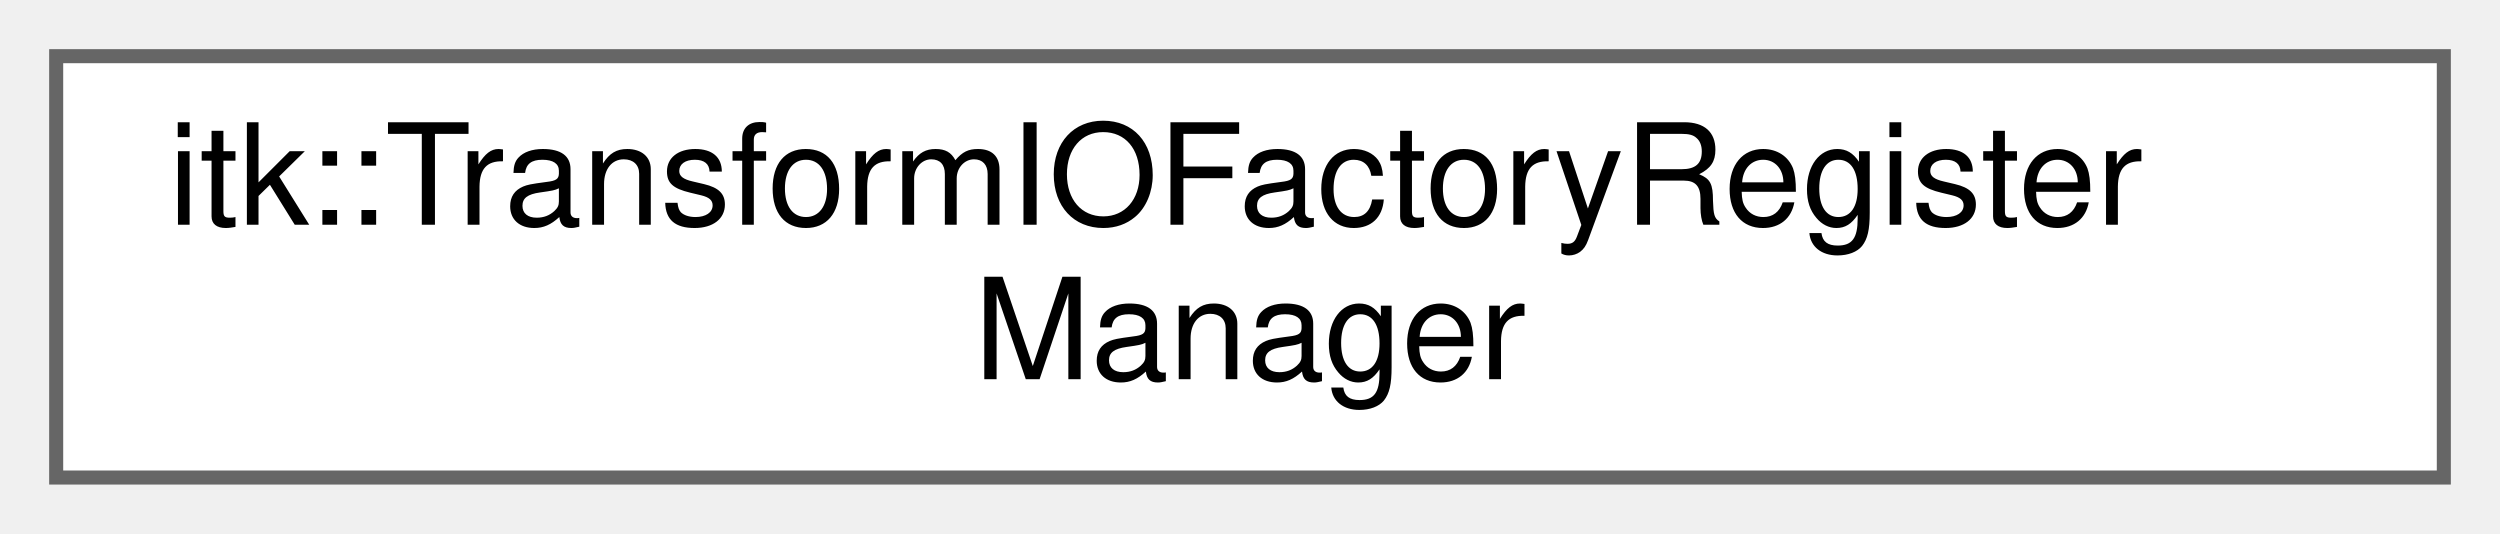
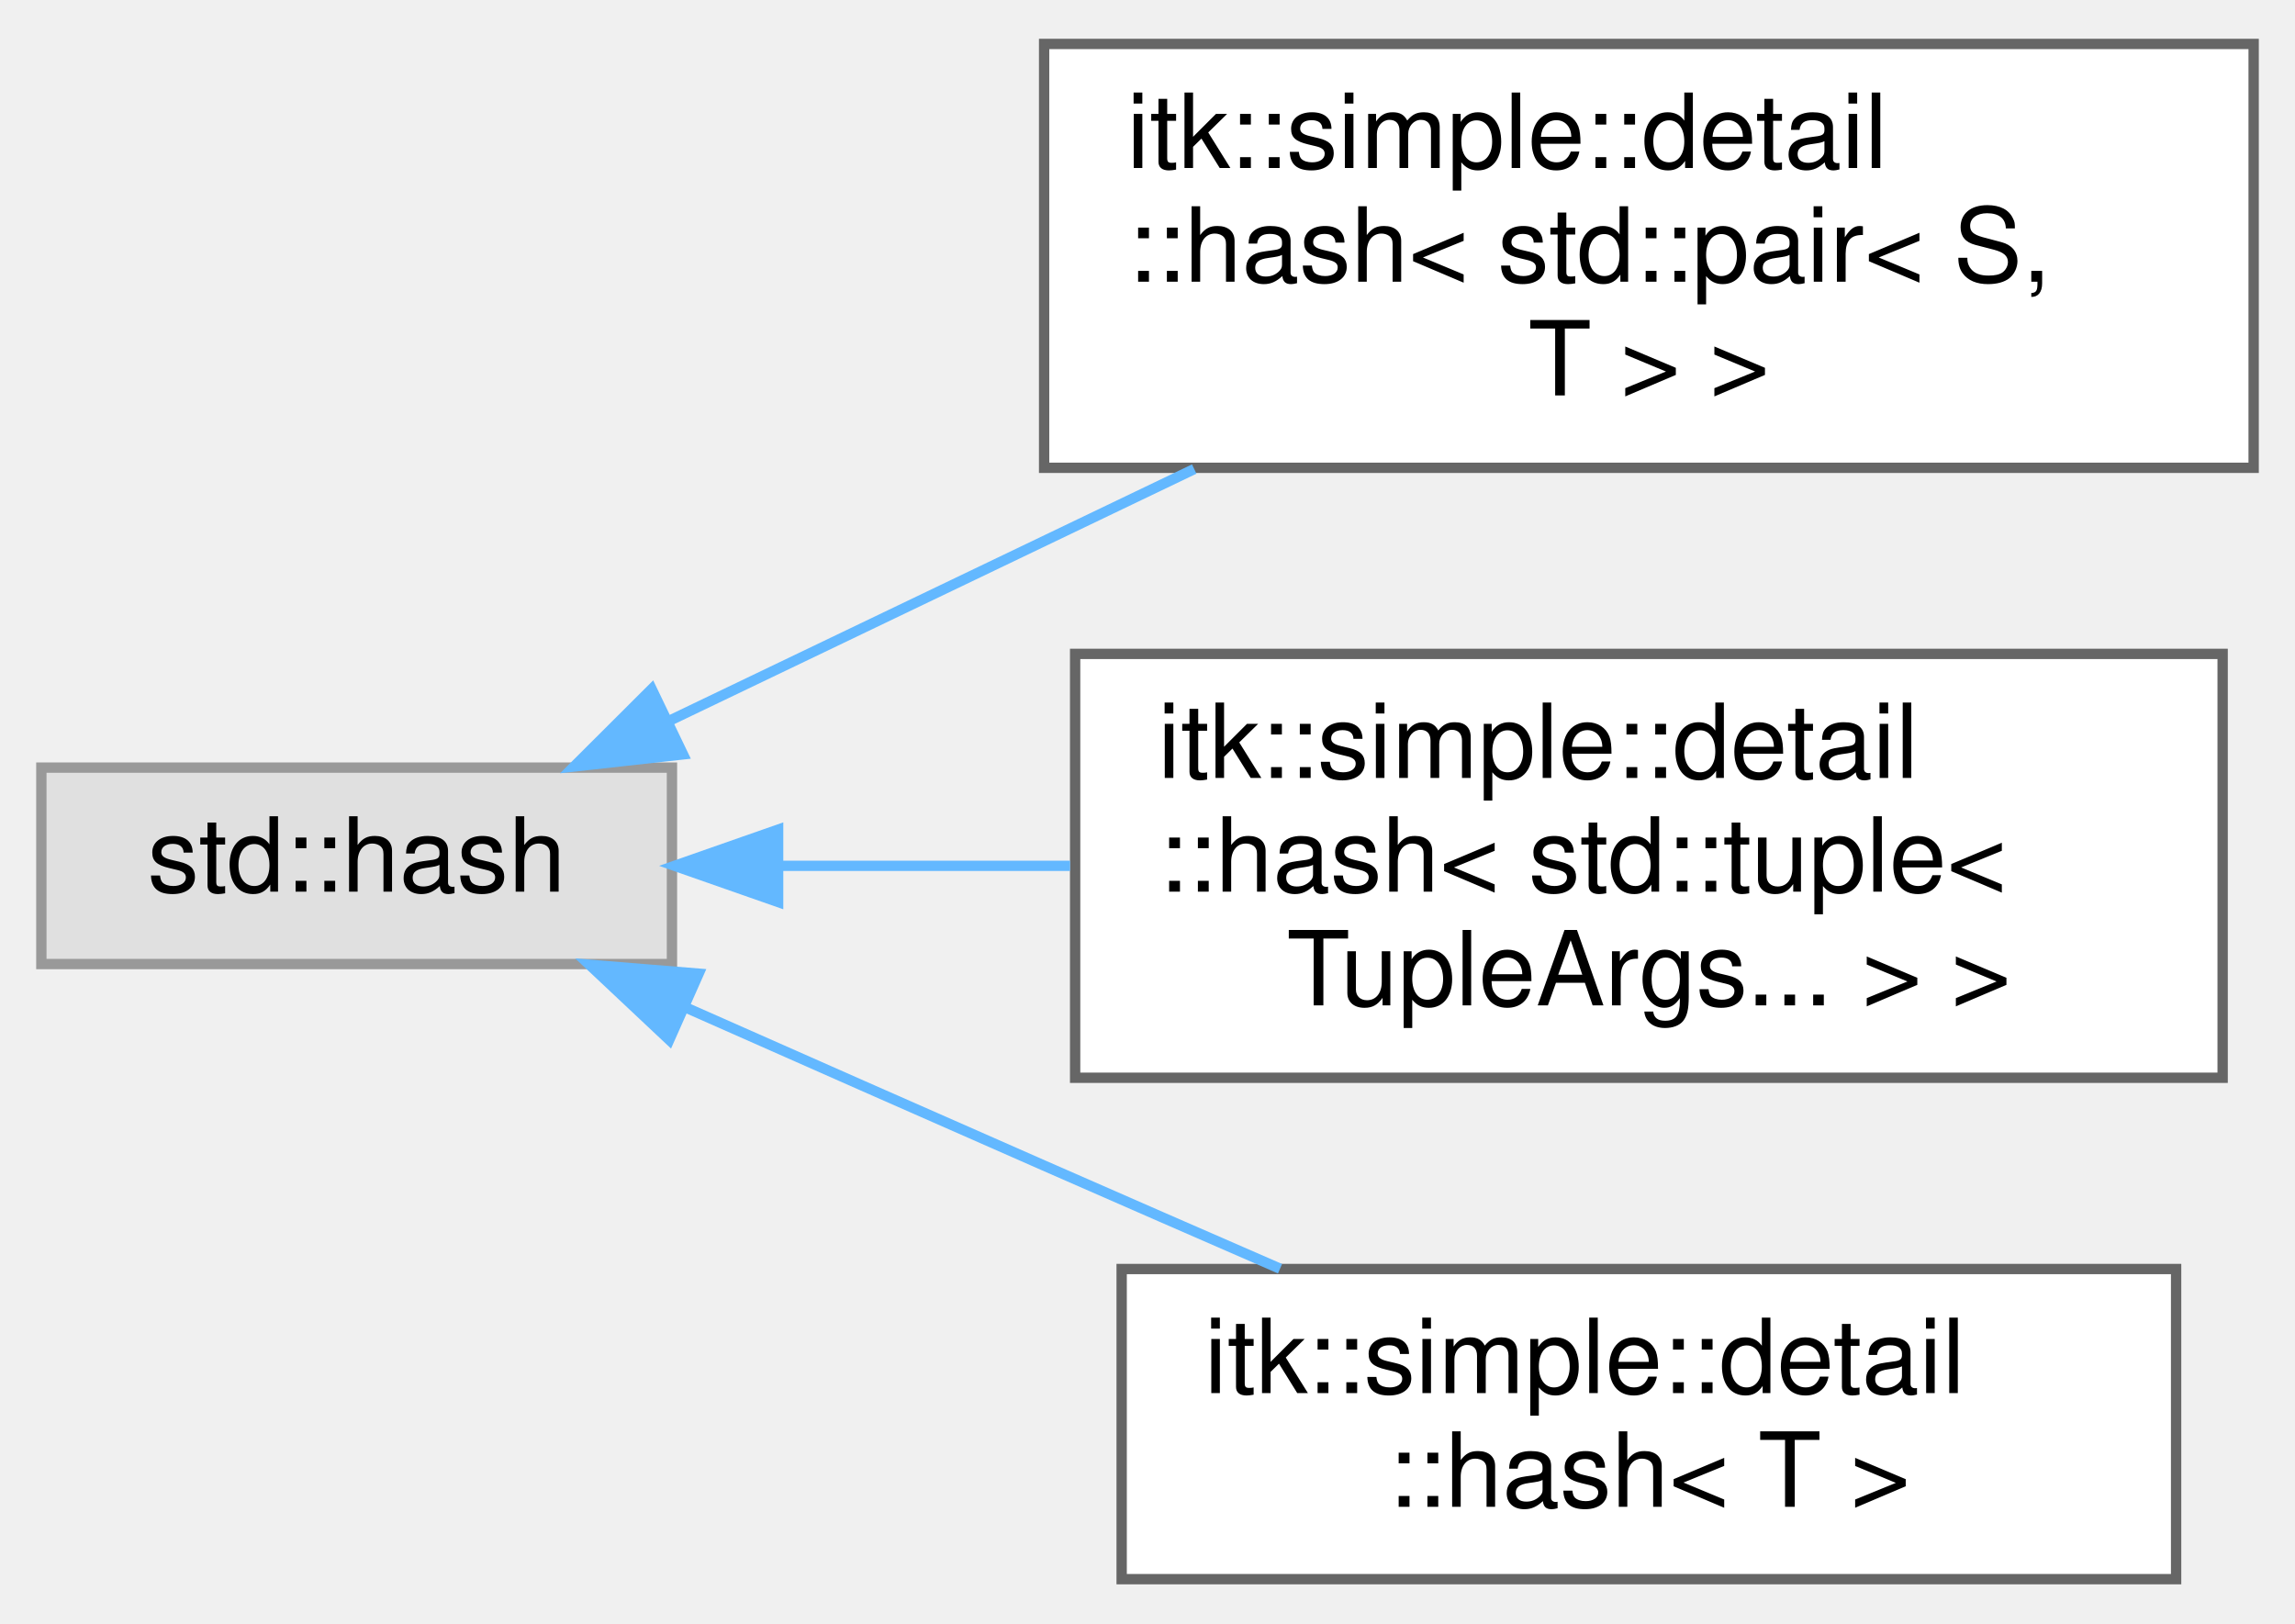
- <svg xmlns="http://www.w3.org/2000/svg" xmlns:xlink="http://www.w3.org/1999/xlink" width="178pt" height="38pt" viewBox="0.00 0.00 178.00 38.00">
-   <g id="graph0" class="graph" transform="scale(1 1) rotate(0) translate(4 34)">
+ <svg xmlns="http://www.w3.org/2000/svg" xmlns:xlink="http://www.w3.org/1999/xlink" width="222pt" height="157pt" viewBox="0.00 0.00 222.00 156.50">
+   <g id="graph0" class="graph" transform="scale(1 1) rotate(0) translate(4 152.5)">
    <g id="Node000000" class="node">
      <g id="a_Node000000">
-         <a xlink:href="classitk_1_1TransformIOFactoryRegisterManager.html" target="_top" xlink:title=" ">
-           <polygon fill="white" stroke="#666666" points="170,-30 0,-30 0,0 170,0 170,-30" />
-           <text text-anchor="start" x="8" y="-18" font-family="Helvetica,sans-Serif" font-size="10.00">itk::TransformIOFactoryRegister</text>
-           <text text-anchor="middle" x="85" y="-7" font-family="Helvetica,sans-Serif" font-size="10.00">Manager</text>
+         <a xlink:title=" ">
+           <polygon fill="#e0e0e0" stroke="#999999" points="61,-78.5 0,-78.5 0,-59.5 61,-59.5 61,-78.5" />
+           <text text-anchor="middle" x="30.5" y="-66.5" font-family="Helvetica,sans-Serif" font-size="10.00">std::hash</text>
+         </a>
+       </g>
+     </g>
+     <g id="Node000001" class="node">
+       <g id="a_Node000001">
+         <a xlink:href="structitk_1_1simple_1_1detail_1_1hash_3_01std_1_1pair_3_01S_00_01T_01_4_01_4.html" target="_top" xlink:title=" ">
+           <polygon fill="white" stroke="#666666" points="214,-148.5 97,-148.5 97,-107.5 214,-107.5 214,-148.5" />
+           <text text-anchor="start" x="105" y="-136.5" font-family="Helvetica,sans-Serif" font-size="10.00">itk::simple::detail</text>
+           <text text-anchor="start" x="105" y="-125.5" font-family="Helvetica,sans-Serif" font-size="10.00">::hash&lt; std::pair&lt; S,</text>
+           <text text-anchor="middle" x="155.5" y="-114.5" font-family="Helvetica,sans-Serif" font-size="10.00"> T &gt; &gt;</text>
+         </a>
+       </g>
+     </g>
+     <g id="edge360_Node000000_Node000001" class="edge">
+       <g id="a_edge360_Node000000_Node000001">
+         <a xlink:title=" ">
+           <path fill="none" stroke="#63b8ff" d="M60.91,-83.11C76.05,-90.37 94.79,-99.36 111.52,-107.38" />
+           <polygon fill="#63b8ff" stroke="#63b8ff" points="62.07,-79.78 51.54,-78.61 59.04,-86.09 62.07,-79.78" />
+         </a>
+       </g>
+     </g>
+     <g id="Node000002" class="node">
+       <g id="a_Node000002">
+         <a xlink:href="structitk_1_1simple_1_1detail_1_1hash_3_01std_1_1tuple_3_01TupleArgs_8_8_8_01_4_01_4.html" target="_top" xlink:title=" ">
+           <polygon fill="white" stroke="#666666" points="211,-89.5 100,-89.5 100,-48.5 211,-48.5 211,-89.5" />
+           <text text-anchor="start" x="108" y="-77.5" font-family="Helvetica,sans-Serif" font-size="10.00">itk::simple::detail</text>
+           <text text-anchor="start" x="108" y="-66.5" font-family="Helvetica,sans-Serif" font-size="10.00">::hash&lt; std::tuple&lt;</text>
+           <text text-anchor="middle" x="155.5" y="-55.5" font-family="Helvetica,sans-Serif" font-size="10.00"> TupleArgs... &gt; &gt;</text>
+         </a>
+       </g>
+     </g>
+     <g id="edge361_Node000000_Node000002" class="edge">
+       <g id="a_edge361_Node000000_Node000002">
+         <a xlink:title=" ">
+           <path fill="none" stroke="#63b8ff" d="M71.42,-69C80.39,-69 90.06,-69 99.51,-69" />
+           <polygon fill="#63b8ff" stroke="#63b8ff" points="71.27,-65.5 61.27,-69 71.27,-72.5 71.27,-65.5" />
+         </a>
+       </g>
+     </g>
+     <g id="Node000003" class="node">
+       <g id="a_Node000003">
+         <a xlink:href="structitk_1_1simple_1_1detail_1_1hash.html" target="_top" xlink:title=" ">
+           <polygon fill="white" stroke="#666666" points="206.5,-30 104.5,-30 104.5,0 206.5,0 206.5,-30" />
+           <text text-anchor="start" x="112.5" y="-18" font-family="Helvetica,sans-Serif" font-size="10.00">itk::simple::detail</text>
+           <text text-anchor="middle" x="155.5" y="-7" font-family="Helvetica,sans-Serif" font-size="10.00">::hash&lt; T &gt;</text>
+         </a>
+       </g>
+     </g>
+     <g id="edge362_Node000000_Node000003" class="edge">
+       <g id="a_edge362_Node000000_Node000003">
+         <a xlink:title=" ">
+           <path fill="none" stroke="#63b8ff" d="M62.21,-55.35C73.18,-50.49 85.64,-44.99 97,-40 104.38,-36.76 112.29,-33.31 119.82,-30.03" />
+           <polygon fill="#63b8ff" stroke="#63b8ff" points="60.74,-52.17 53.02,-59.43 63.58,-58.57 60.74,-52.17" />
        </a>
      </g>
    </g>
  </g>
</svg>
